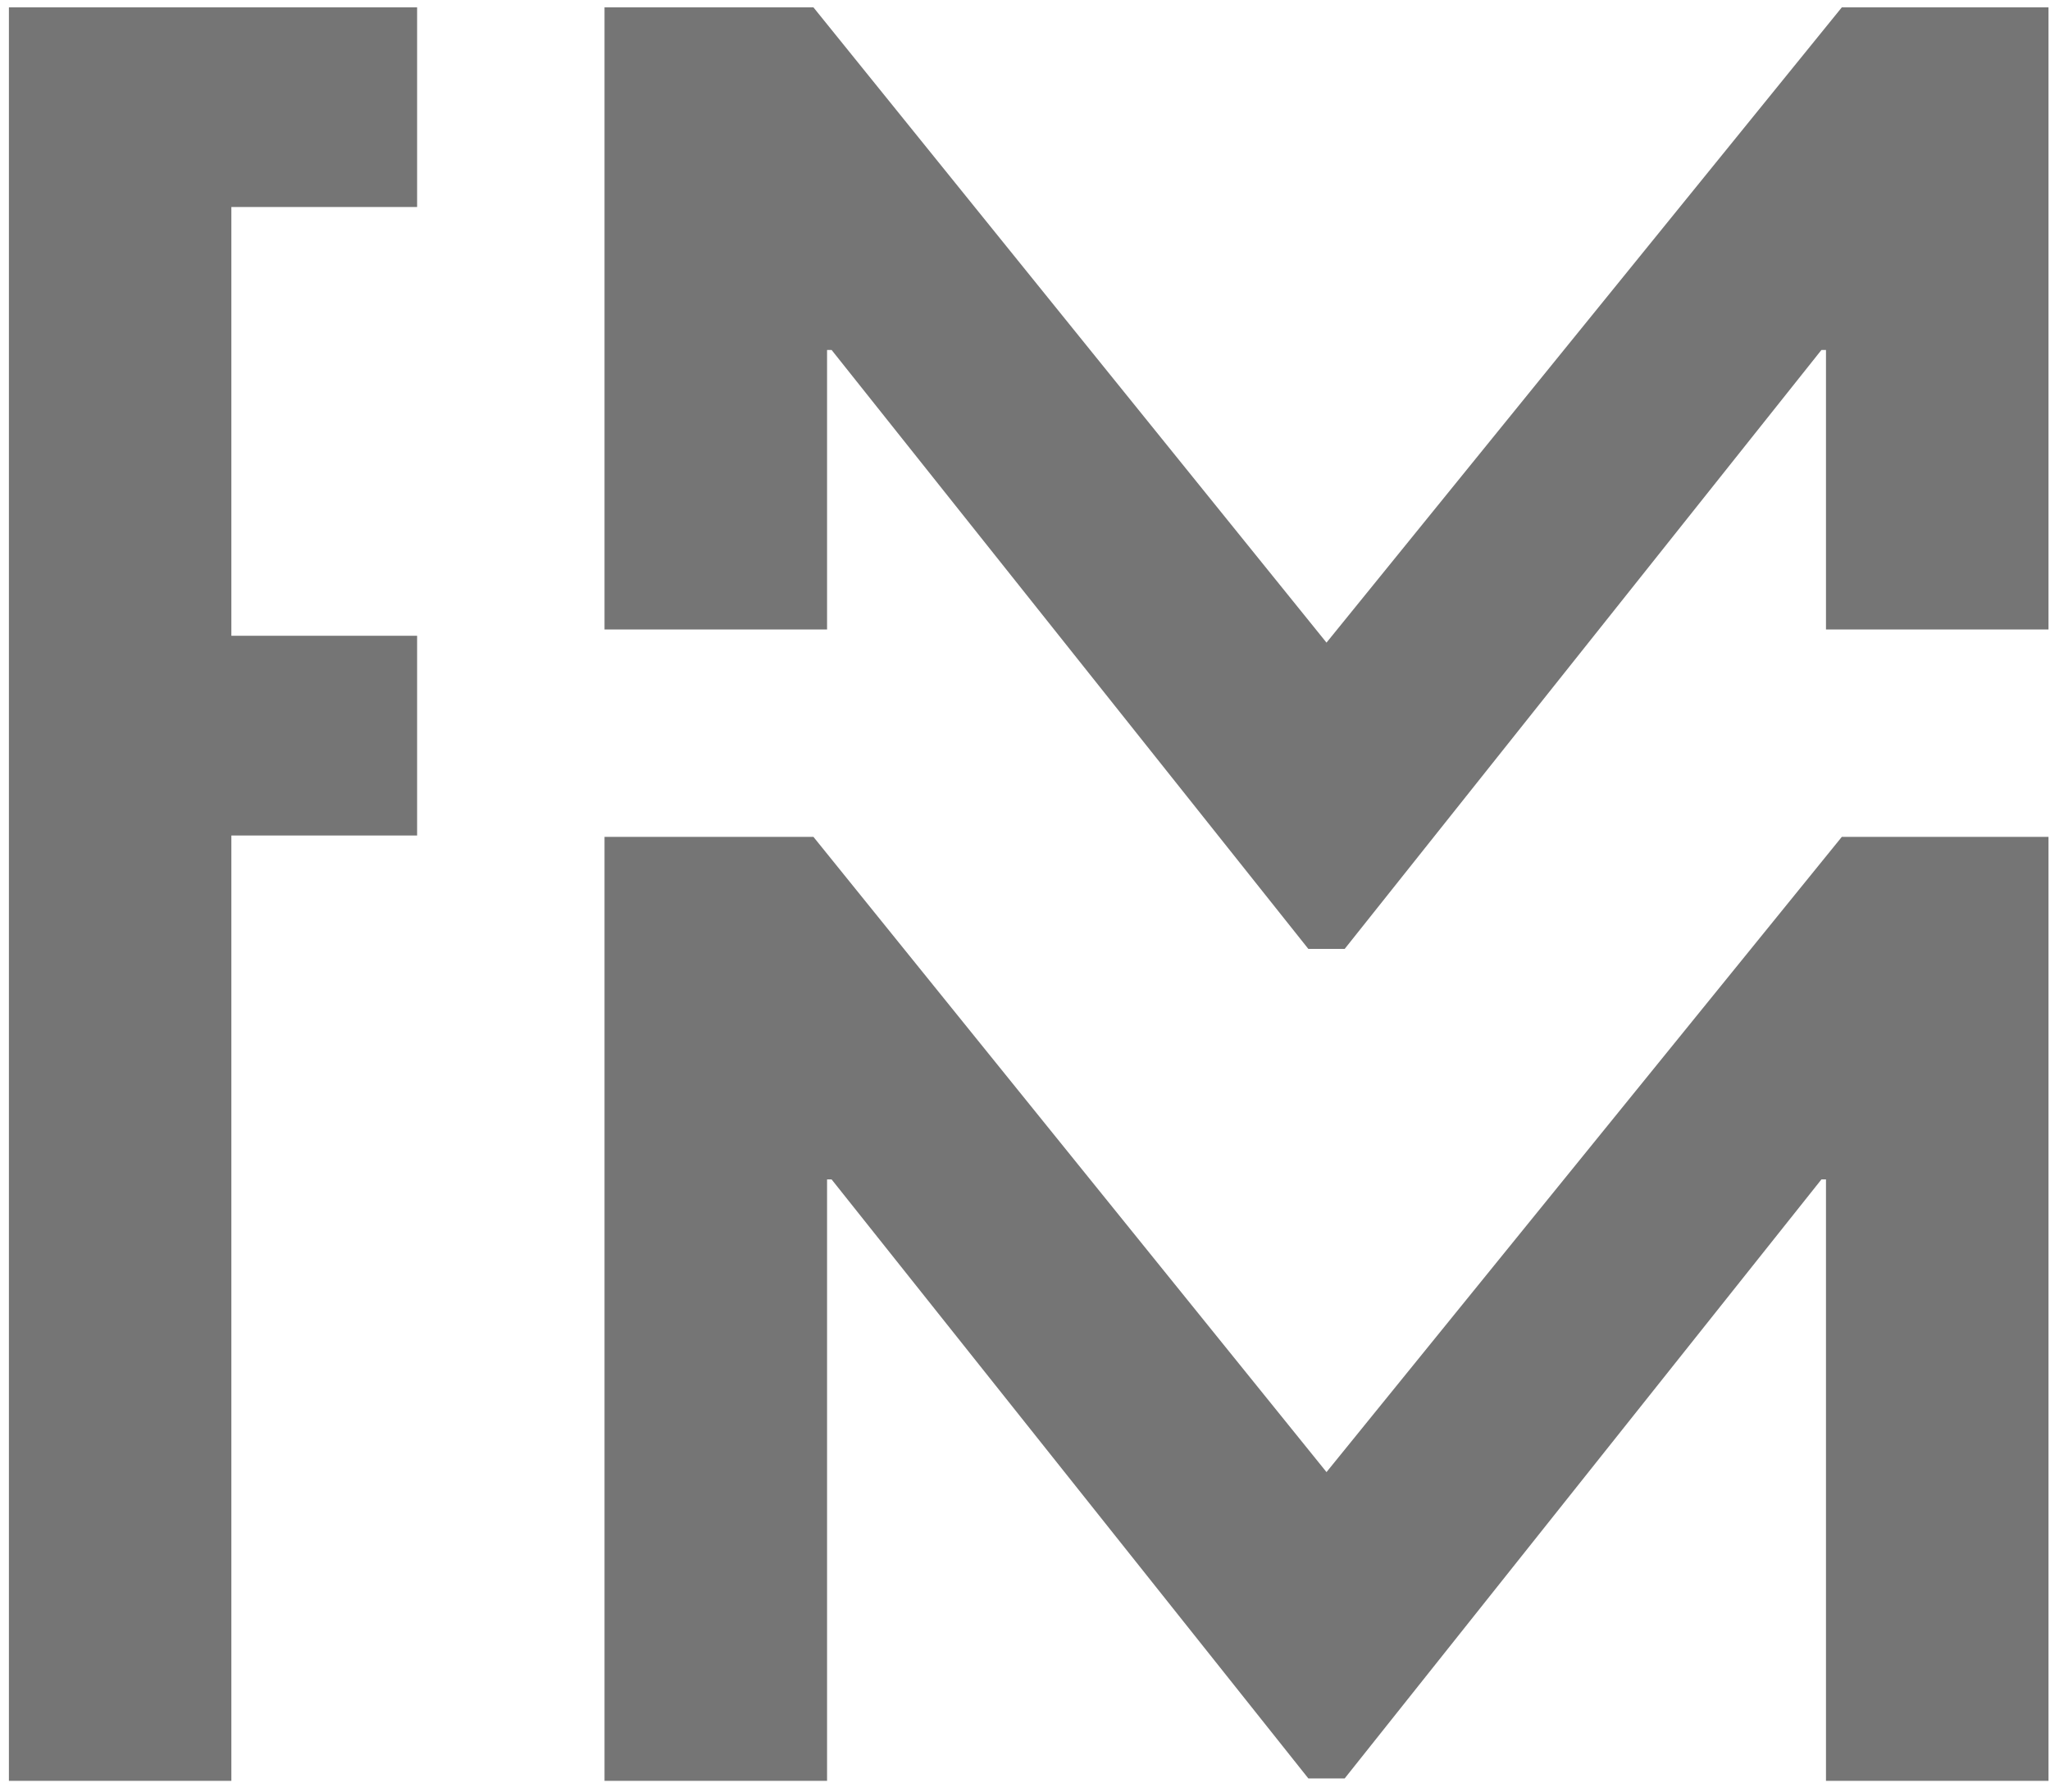
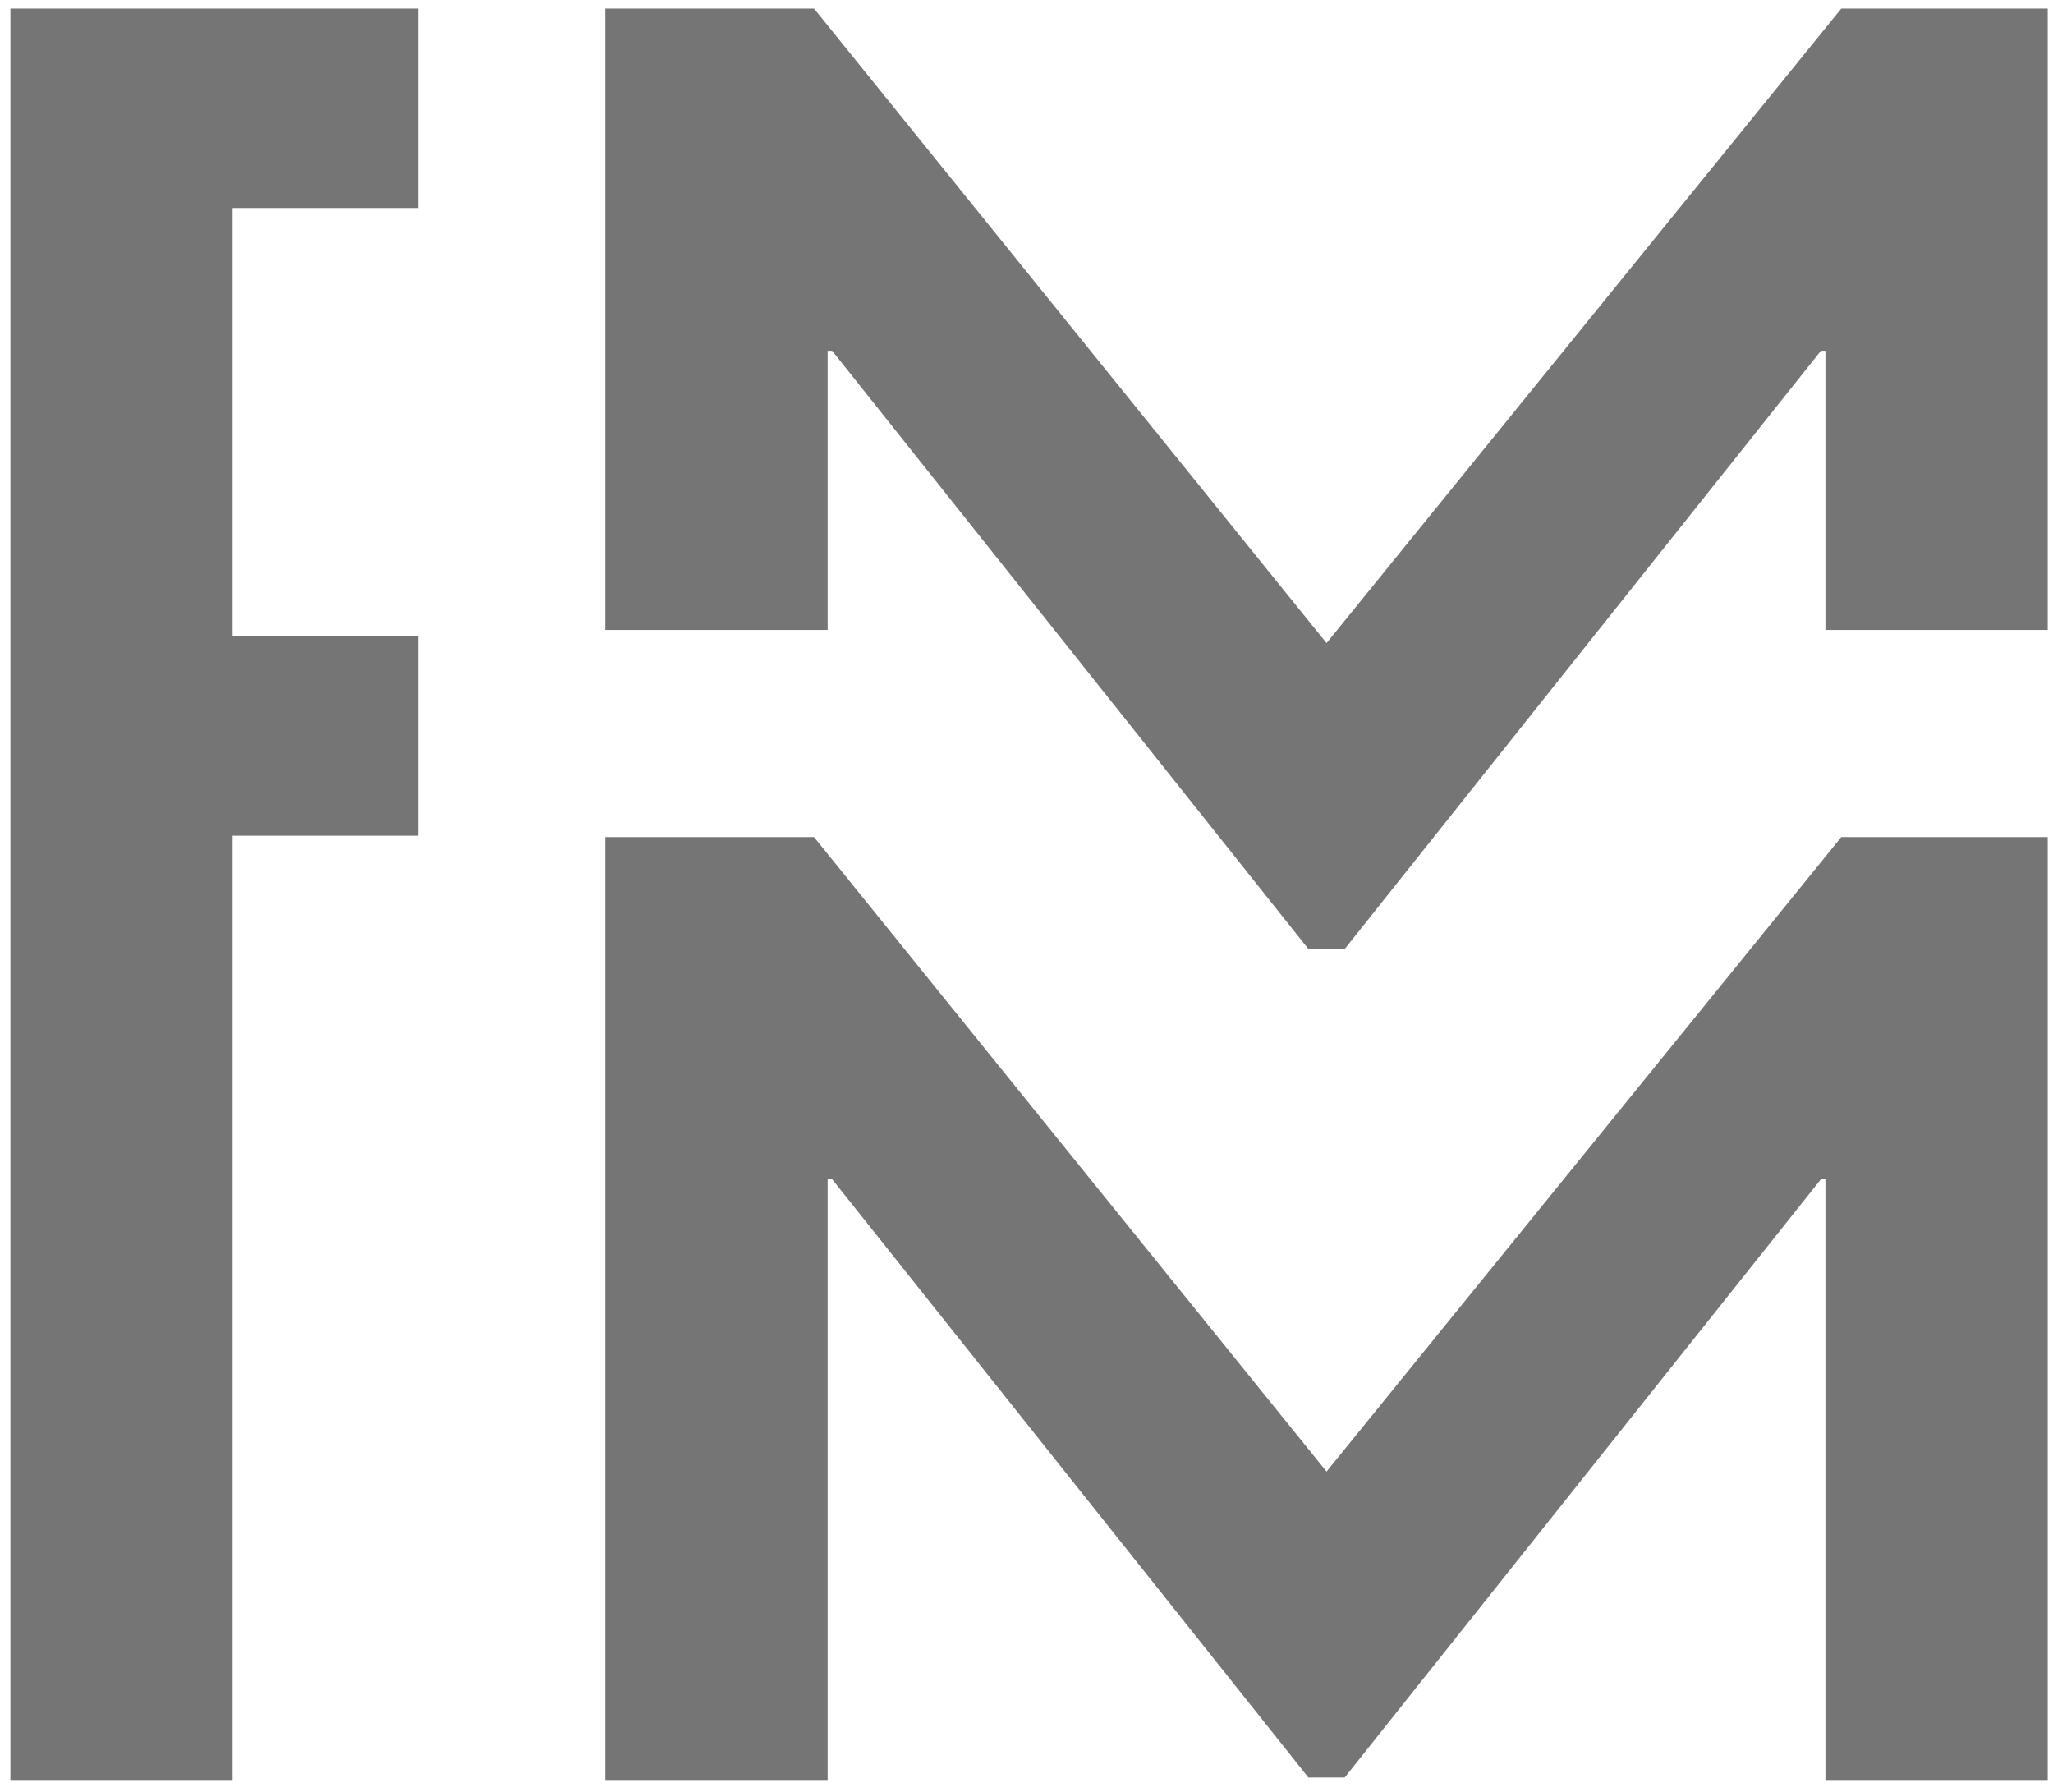
- <svg xmlns="http://www.w3.org/2000/svg" width="119px" height="104px" viewBox="0 0 119 104" version="1.1">
+ <svg xmlns="http://www.w3.org/2000/svg" width="102px" height="89px" viewBox="0 0 102 89" version="1.1">
  <defs />
  <g id="Page-1" stroke="none" stroke-width="1" fill="none" fill-rule="evenodd">
-     <g id="fmm" fill="#000000" opacity="0.54">
-       <g id="Welcome">
-         <g id="Desktop-HD">
-           <g id="Group">
-             <g id="fmm-+-Fresh-Made-Media-+-FRONT-END-DEVELOPER-+-2014">
-               <g id="fmm-+-Fresh-Made-Media">
-                 <g id="fmm">
-                   <path d="M24.213,0.426 L0.517,0.426 L0.517,103.359 L13.43,103.359 L13.43,48.491 L24.213,48.491 L24.213,36.901 L13.43,36.901 L13.43,12.014 L24.213,12.014 L24.213,0.426 Z M118.913,36.534 L118.913,0.426 L106.916,0.426 L77.002,37.297 L47.218,0.426 L35.092,0.426 L35.092,36.534 L48.01,36.534 L48.01,20.311 L48.273,20.311 L75.948,55.074 L78.057,55.074 L105.732,20.311 L105.996,20.311 L105.996,36.534 L118.913,36.534 Z M118.913,48.57 L106.916,48.57 L77.002,85.439 L47.218,48.57 L35.092,48.57 L35.092,103.359 L48.01,103.359 L48.01,68.452 L48.273,68.452 L75.948,103.218 L78.057,103.218 L105.732,68.452 L105.996,68.452 L105.996,103.359 L118.913,103.359 L118.913,48.57 Z" id="Shape-4" />
-                 </g>
-               </g>
-             </g>
-           </g>
-         </g>
-       </g>
-     </g>
+     <path d="M20.775,0.426 L0.517,0.426 L0.517,88.426 L11.557,88.426 L11.557,41.518 L20.775,41.518 L20.775,31.61 L11.557,31.61 L11.557,10.333 L20.775,10.333 L20.775,0.426 L20.775,0.426 Z M101.737,31.296 L101.737,0.426 L91.481,0.426 L65.907,31.948 L40.444,0.426 L30.077,0.426 L30.077,31.296 L41.12,31.296 L41.12,17.427 L41.345,17.427 L65.006,47.146 L66.808,47.146 L90.469,17.427 L90.694,17.427 L90.694,31.296 L101.737,31.296 L101.737,31.296 Z M101.737,41.586 L91.481,41.586 L65.907,73.107 L40.444,41.586 L30.077,41.586 L30.077,88.426 L41.12,88.426 L41.12,58.584 L41.345,58.584 L65.006,88.306 L66.808,88.306 L90.469,58.584 L90.694,58.584 L90.694,88.426 L101.737,88.426 L101.737,41.586 L101.737,41.586 Z" id="Shape-4" opacity="0.54" fill="#000000" />
  </g>
</svg>
